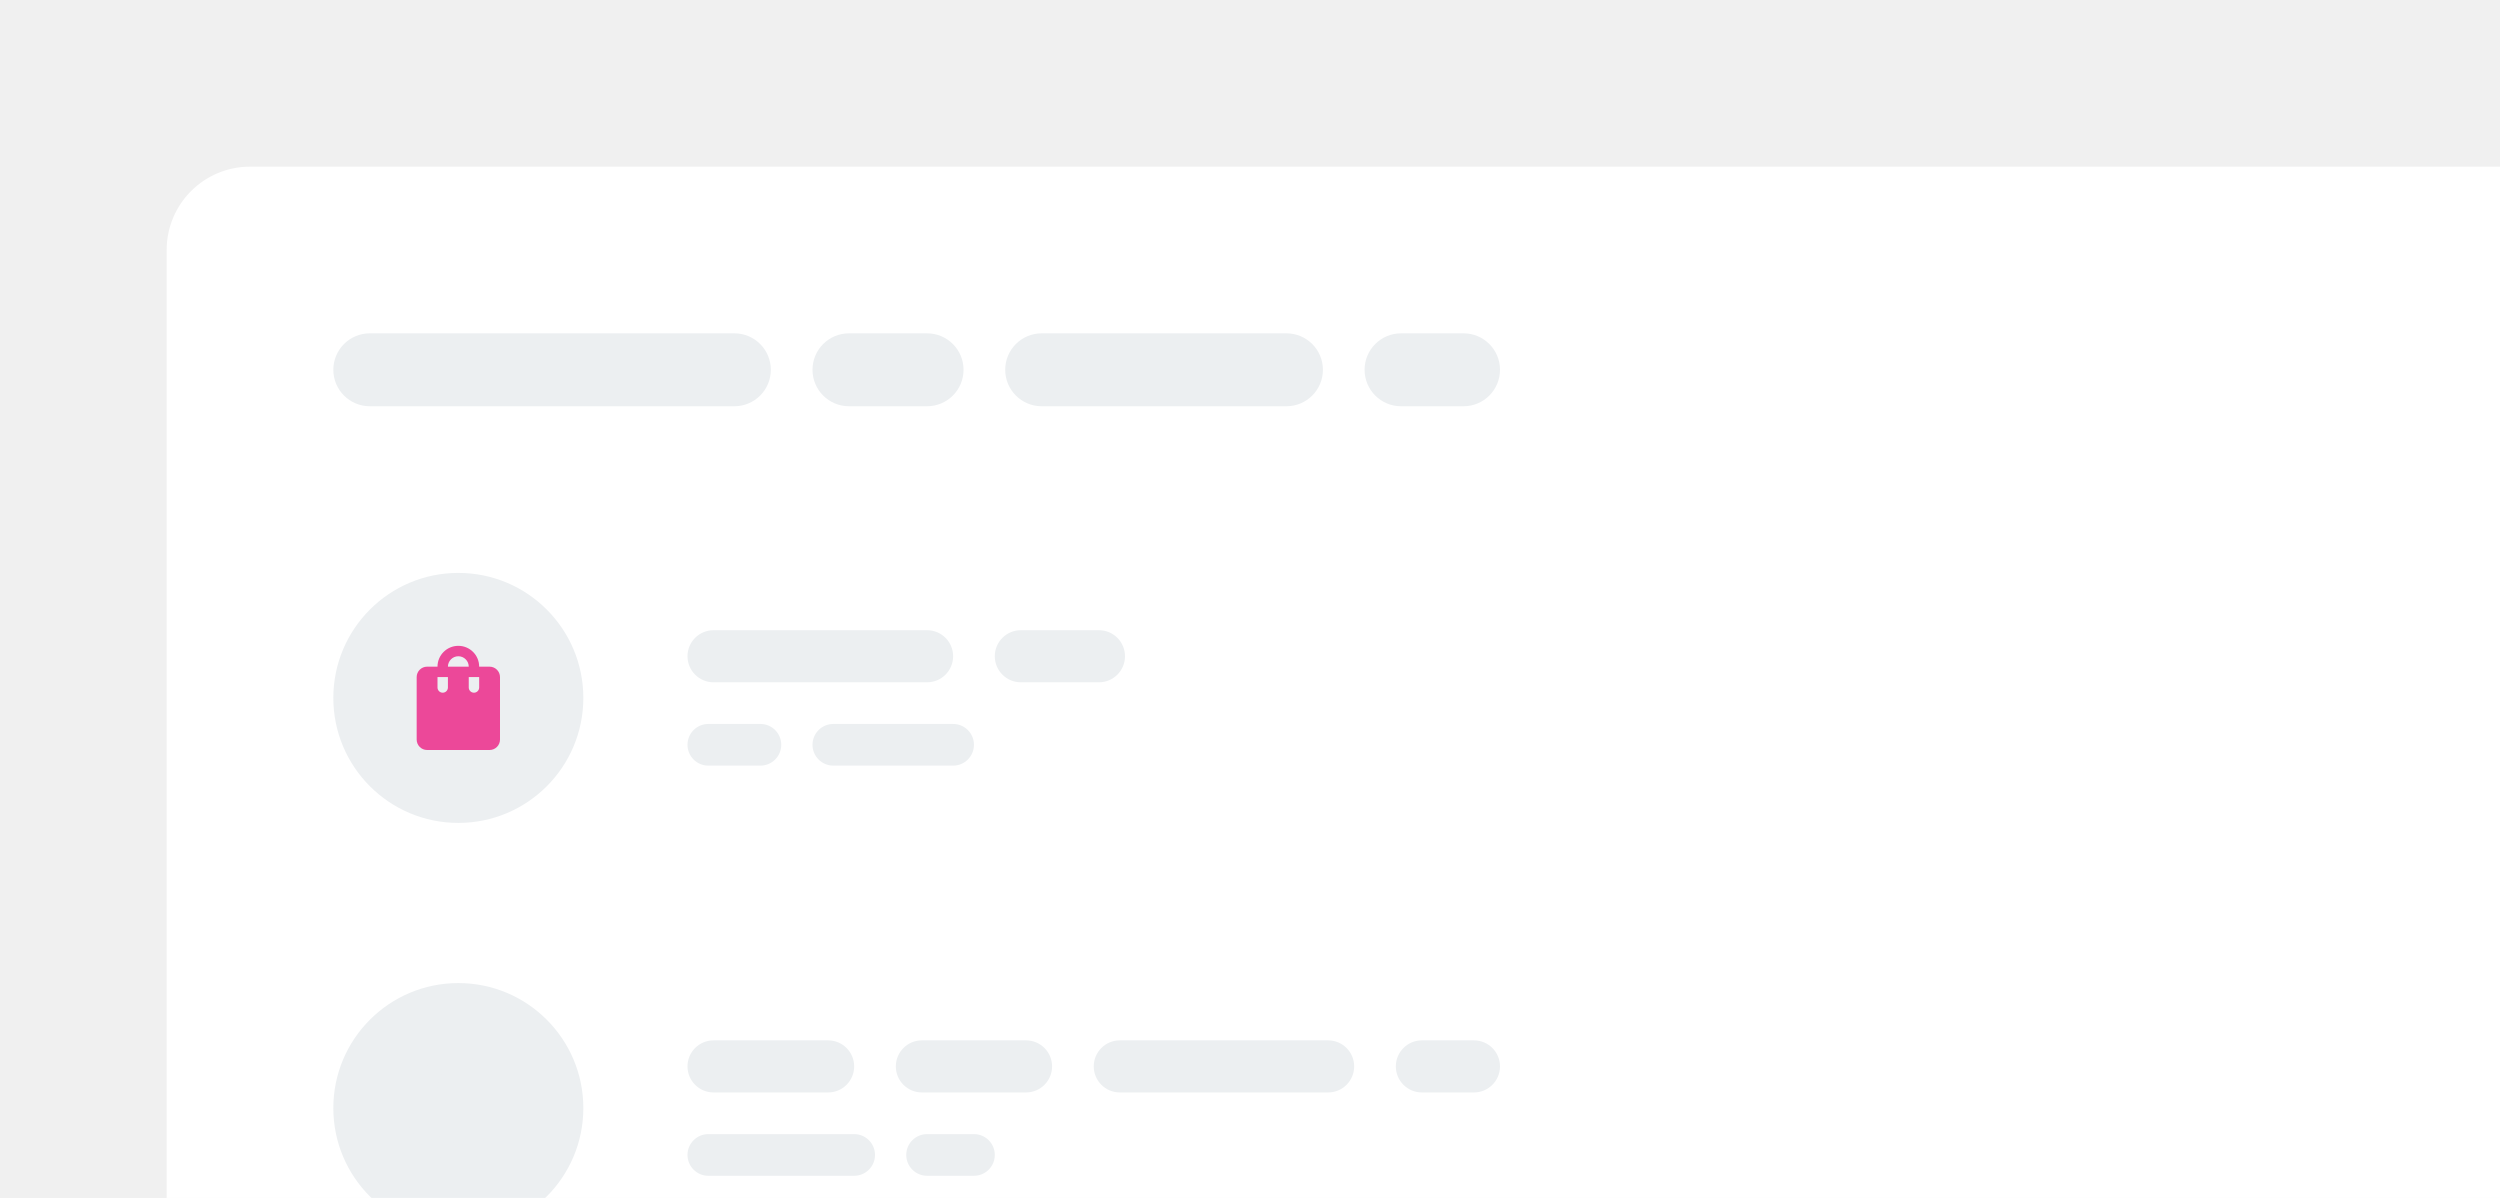
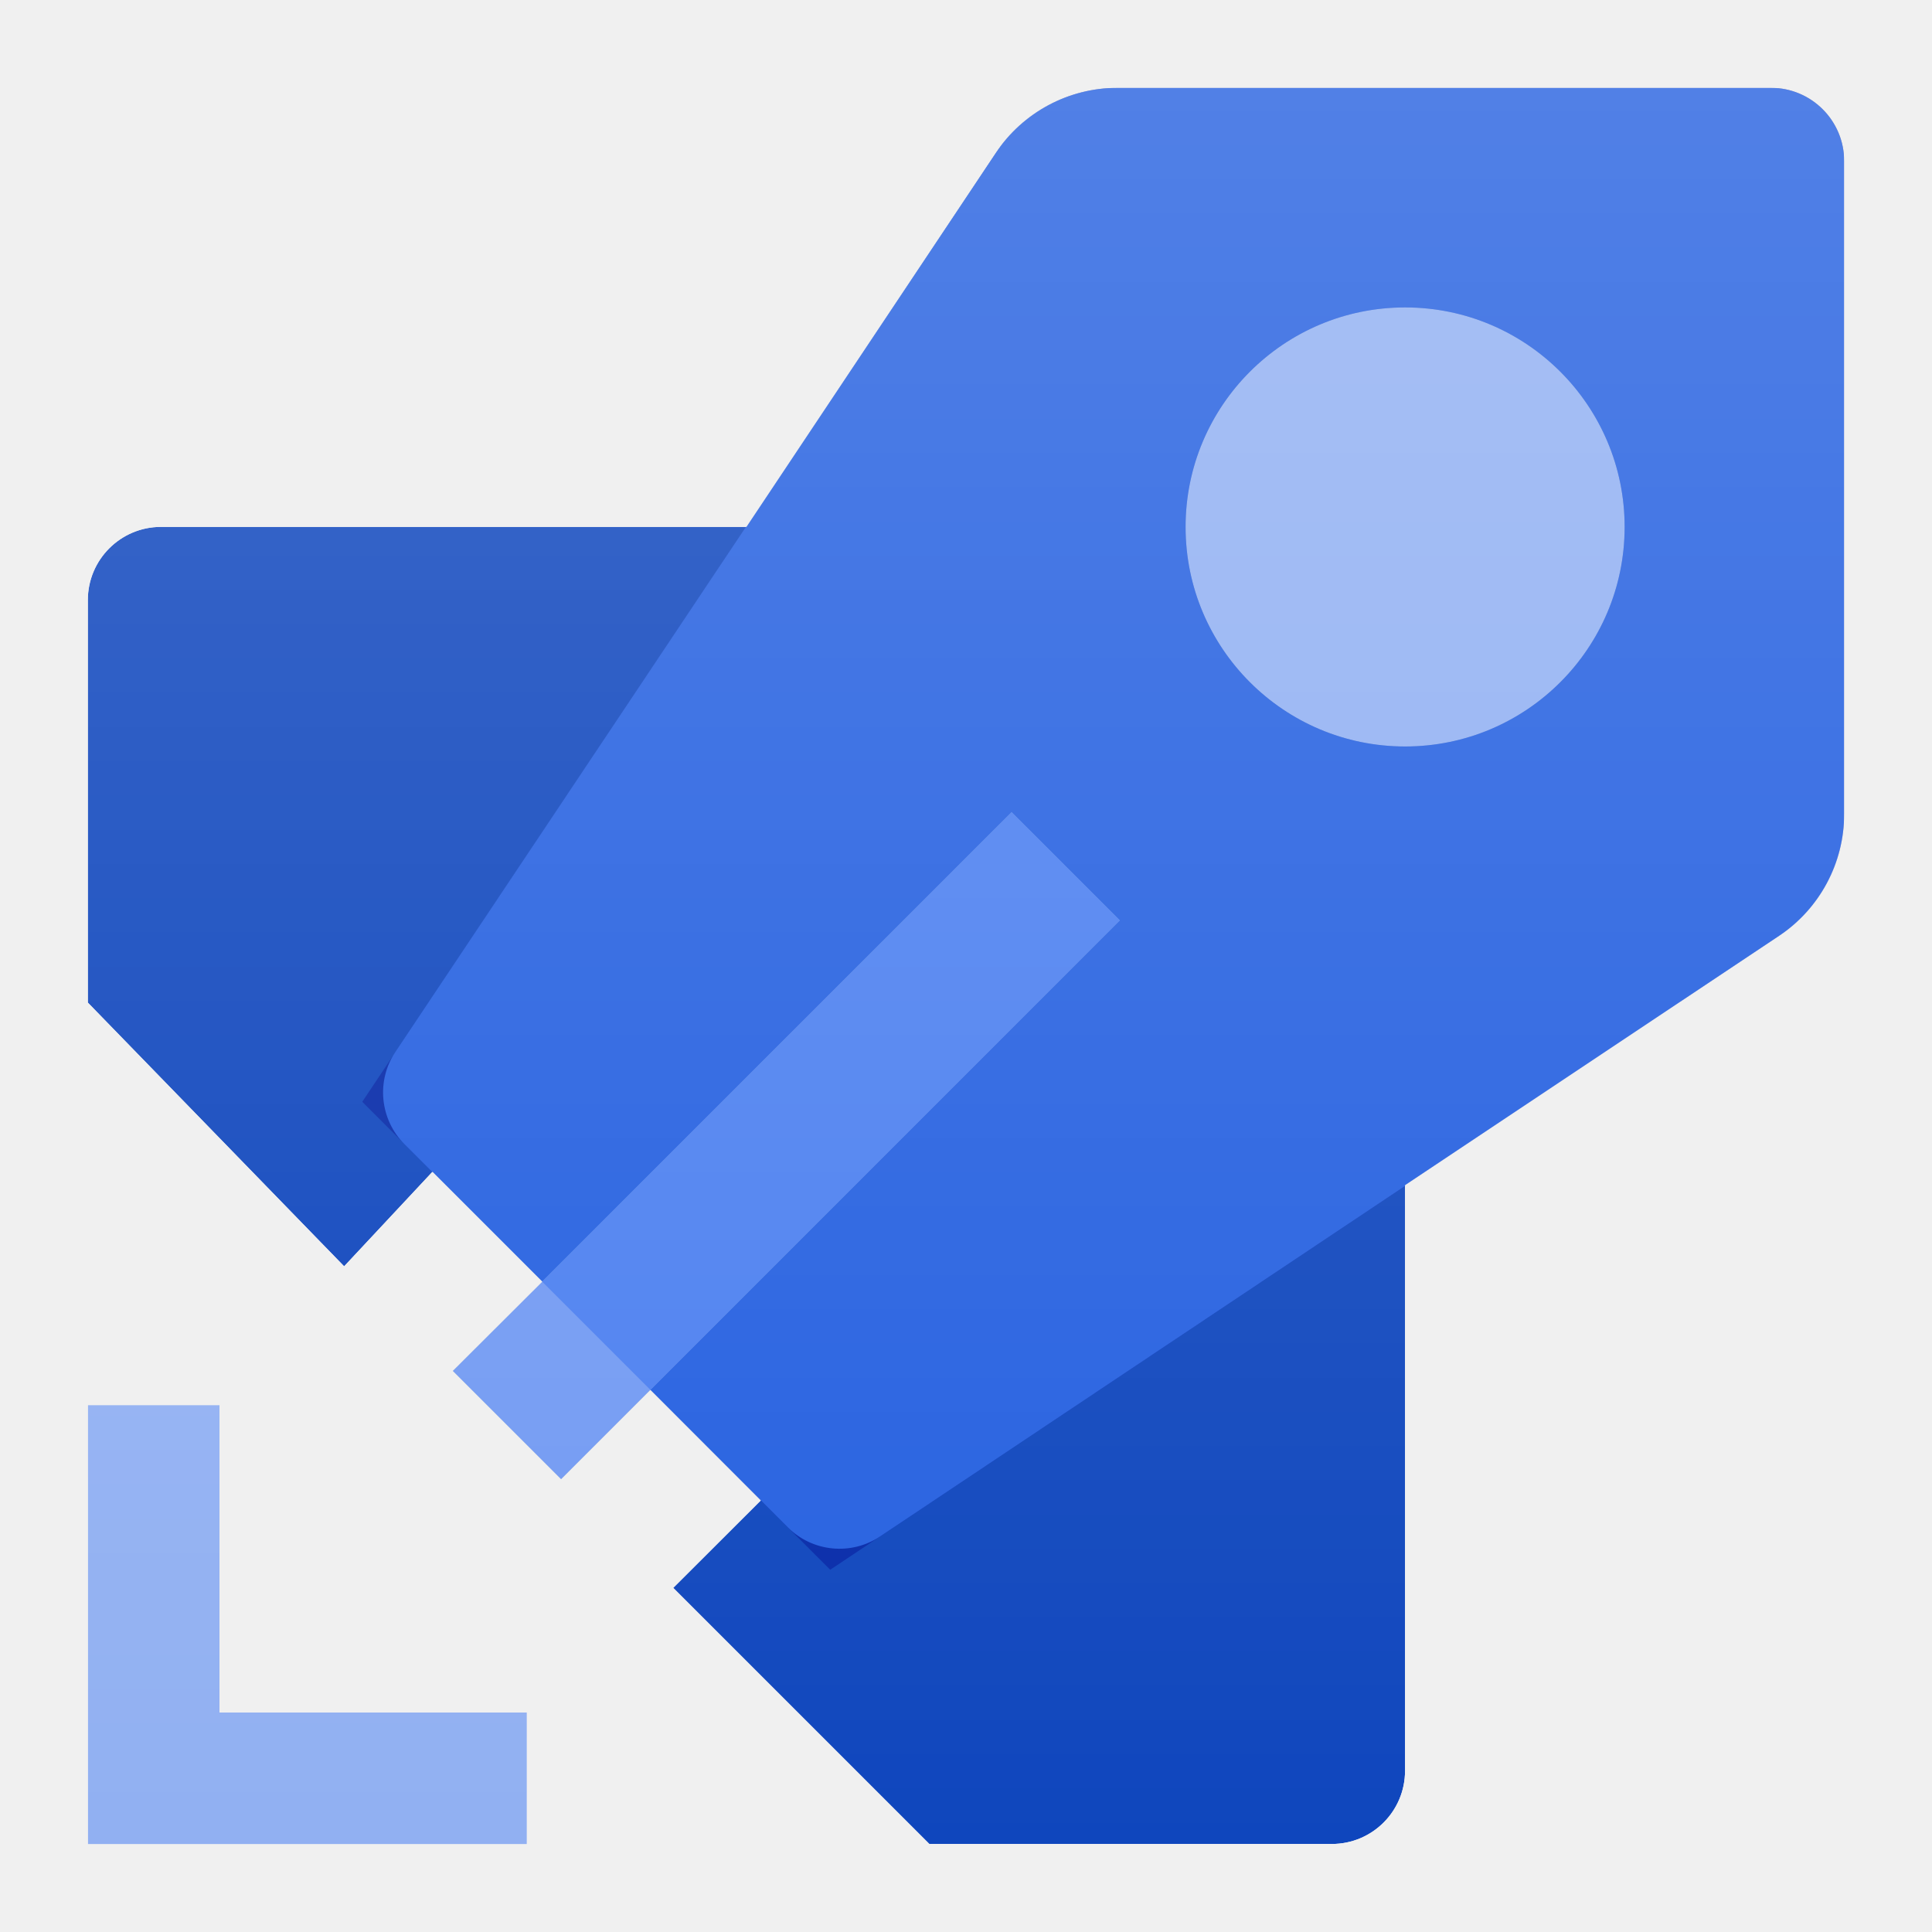
- <svg xmlns="http://www.w3.org/2000/svg" width="480" height="230" viewBox="0 0 480 230" fill="none">
-   <g clip-path="url(#clip0_758_1029)">
-     <path d="M552 32H48C39.163 32 32 39.163 32 48V489C32 497.837 39.163 505 48 505H552C560.837 505 568 497.837 568 489V48C568 39.163 560.837 32 552 32Z" fill="white" />
-     <path d="M141 64H71C67.134 64 64 67.134 64 71C64 74.866 67.134 78 71 78H141C144.866 78 148 74.866 148 71C148 67.134 144.866 64 141 64Z" fill="#ECEFF1" />
-     <path d="M178 64H163C159.134 64 156 67.134 156 71C156 74.866 159.134 78 163 78H178C181.866 78 185 74.866 185 71C185 67.134 181.866 64 178 64Z" fill="#ECEFF1" />
-     <path d="M247 64H200C196.134 64 193 67.134 193 71C193 74.866 196.134 78 200 78H247C250.866 78 254 74.866 254 71C254 67.134 250.866 64 247 64Z" fill="#ECEFF1" />
-     <path d="M281 64H269C265.134 64 262 67.134 262 71C262 74.866 265.134 78 269 78H281C284.866 78 288 74.866 288 71C288 67.134 284.866 64 281 64Z" fill="#ECEFF1" />
-     <path d="M112 134C112 120.745 101.255 110 88 110C74.745 110 64 120.745 64 134C64 147.255 74.745 158 88 158C101.255 158 112 147.255 112 134Z" fill="#ECEFF1" />
-     <path d="M94 128H92C92 125.79 90.21 124 88 124C85.79 124 84 125.79 84 128H82C80.9 128 80 128.9 80 130V142C80 143.1 80.9 144 82 144H94C95.1 144 96 143.1 96 142V130C96 128.9 95.1 128 94 128ZM86 132C86 132.55 85.55 133 85 133C84.45 133 84 132.55 84 132V130H86V132ZM88 126C89.1 126 90 126.9 90 128H86C86 126.9 86.9 126 88 126ZM92 132C92 132.55 91.55 133 91 133C90.45 133 90 132.55 90 132V130H92V132Z" fill="#EC4899" />
-     <path d="M178 121H137C134.239 121 132 123.239 132 126C132 128.761 134.239 131 137 131H178C180.761 131 183 128.761 183 126C183 123.239 180.761 121 178 121Z" fill="#ECEFF1" />
-     <path d="M211 121H196C193.239 121 191 123.239 191 126C191 128.761 193.239 131 196 131H211C213.761 131 216 128.761 216 126C216 123.239 213.761 121 211 121Z" fill="#ECEFF1" />
-     <path d="M146 139H136C133.791 139 132 140.791 132 143C132 145.209 133.791 147 136 147H146C148.209 147 150 145.209 150 143C150 140.791 148.209 139 146 139Z" fill="#ECEFF1" />
-     <path d="M183 139H160C157.791 139 156 140.791 156 143C156 145.209 157.791 147 160 147H183C185.209 147 187 145.209 187 143C187 140.791 185.209 139 183 139Z" fill="#ECEFF1" />
-     <path d="M112 212.75C112 199.495 101.255 188.75 88 188.75C74.745 188.75 64 199.495 64 212.75C64 226.005 74.745 236.75 88 236.75C101.255 236.75 112 226.005 112 212.75Z" fill="#ECEFF1" />
-     <path d="M87.99 202.75C82.47 202.75 78 207.23 78 212.75C78 218.27 82.47 222.75 87.99 222.75C93.52 222.75 98 218.27 98 212.75C98 207.23 93.52 202.75 87.99 202.75ZM94.92 208.75H91.97C91.65 207.5 91.19 206.3 90.59 205.19C92.43 205.82 93.96 207.1 94.92 208.75ZM88 204.79C88.83 205.99 89.48 207.32 89.91 208.75H86.09C86.52 207.32 87.17 205.99 88 204.79ZM80.26 214.75C80.1 214.11 80 213.44 80 212.75C80 212.06 80.1 211.39 80.26 210.75H83.64C83.56 211.41 83.5 212.07 83.5 212.75C83.5 213.43 83.56 214.09 83.64 214.75H80.26ZM81.08 216.75H84.03C84.35 218 84.81 219.2 85.41 220.31C83.57 219.68 82.04 218.41 81.08 216.75ZM84.03 208.75H81.08C82.04 207.09 83.57 205.82 85.41 205.19C84.81 206.3 84.35 207.5 84.03 208.75ZM88 220.71C87.17 219.51 86.52 218.18 86.09 216.75H89.91C89.48 218.18 88.83 219.51 88 220.71ZM90.34 214.75H85.66C85.57 214.09 85.5 213.43 85.5 212.75C85.5 212.07 85.57 211.4 85.66 210.75H90.34C90.43 211.4 90.5 212.07 90.5 212.75C90.5 213.43 90.43 214.09 90.34 214.75ZM90.59 220.31C91.19 219.2 91.65 218 91.97 216.75H94.92C93.96 218.4 92.43 219.68 90.59 220.31ZM92.36 214.75C92.44 214.09 92.5 213.43 92.5 212.75C92.5 212.07 92.44 211.41 92.36 210.75H95.74C95.9 211.39 96 212.06 96 212.75C96 213.44 95.9 214.11 95.74 214.75H92.36Z" fill="#ECEFF1" />
-     <path d="M159 199.75H137C134.239 199.75 132 201.989 132 204.75C132 207.511 134.239 209.75 137 209.75H159C161.761 209.75 164 207.511 164 204.75C164 201.989 161.761 199.75 159 199.75Z" fill="#ECEFF1" />
-     <path d="M197 199.75H177C174.239 199.75 172 201.989 172 204.75C172 207.511 174.239 209.75 177 209.75H197C199.761 209.75 202 207.511 202 204.75C202 201.989 199.761 199.75 197 199.75Z" fill="#ECEFF1" />
-     <path d="M255 199.75H215C212.239 199.75 210 201.989 210 204.75C210 207.511 212.239 209.75 215 209.75H255C257.761 209.75 260 207.511 260 204.75C260 201.989 257.761 199.75 255 199.75Z" fill="#ECEFF1" />
-     <path d="M283 199.75H273C270.239 199.75 268 201.989 268 204.75C268 207.511 270.239 209.75 273 209.75H283C285.761 209.75 288 207.511 288 204.75C288 201.989 285.761 199.75 283 199.75Z" fill="#ECEFF1" />
-     <path d="M164 217.75H136C133.791 217.75 132 219.541 132 221.75C132 223.959 133.791 225.75 136 225.75H164C166.209 225.75 168 223.959 168 221.75C168 219.541 166.209 217.75 164 217.75Z" fill="#ECEFF1" />
-     <path d="M187 217.75H178C175.791 217.75 174 219.541 174 221.75C174 223.959 175.791 225.75 178 225.75H187C189.209 225.75 191 223.959 191 221.75C191 219.541 189.209 217.75 187 217.75Z" fill="#ECEFF1" />
+ <svg xmlns="http://www.w3.org/2000/svg" xmlns:xlink="http://www.w3.org/1999/xlink" width="800px" height="800px" viewBox="0 0 32 32">
+   <defs>
+     <mask id="a" x="1.455" y="1.455" width="29.091" height="29.091" maskUnits="userSpaceOnUse">
+       <path d="M5.7,20.974l1.464-1.565,1.819,1.819L7.5,22.707,9.293,24.5l1.479-1.479L12.6,24.852,11.151,26.3l4.242,4.242h6.667a1.212,1.212,0,0,0,1.212-1.212v-9.7l6.195-4.129a2.425,2.425,0,0,0,1.078-2.016V2.667a1.212,1.212,0,0,0-1.212-1.212H18.509a2.425,2.425,0,0,0-2.016,1.078L12.364,8.727h-9.7A1.212,1.212,0,0,0,1.455,9.94v6.666Z" style="fill:#fff" />
+       <path d="M3.636,23.273H1.455v7.273H8.727V28.364H3.636Z" style="fill:#fff" />
+     </mask>
+     <linearGradient id="b" x1="0.069" y1="31.569" x2="1.069" y2="31.569" gradientTransform="matrix(0, 29.091, 29.091, 0, -902.364, -0.545)" gradientUnits="userSpaceOnUse">
+       <stop offset="0" stop-color="#ffffff" />
+       <stop offset="1" stop-color="#ffffff" stop-opacity="0" />
+     </linearGradient>
+     <linearGradient id="c" x1="0.069" y1="31.194" x2="1.069" y2="31.194" xlink:href="#b" />
+   </defs>
+   <g style="mask:url(#a)">
+     <path d="M1.455,23.273H3.636v5.091H8.727v2.182H1.455Z" style="fill:#91b0f2" />
+     <path d="M1.455,9.939v6.667L5.7,20.974,7.515,19.03l5.455,5.455L11.151,26.3l4.242,4.242h6.667a1.212,1.212,0,0,0,1.212-1.212v-9.7L12.364,8.727h-9.7A1.212,1.212,0,0,0,1.455,9.939Z" style="fill:#0f46bd" />
+     <path d="M6,18.249,17.212,1.455H30.545V14.788L13.751,26Z" style="fill:#062aa9" />
+     <path d="M6.7,18.952a1.212,1.212,0,0,1-.151-1.53l9.94-14.889a2.424,2.424,0,0,1,2.016-1.078H29.333a1.212,1.212,0,0,1,1.212,1.212V13.492a2.424,2.424,0,0,1-1.078,2.016l-14.889,9.94a1.212,1.212,0,0,1-1.53-.151Z" style="fill:#2560e0" />
+     <path d="M7.5,22.707l9.255-9.255,1.792,1.792L9.293,24.5Z" style="fill:#0a44c2" />
+     <path d="M7.5,22.707l9.255-9.255,1.792,1.792L9.293,24.5Z" style="fill:#729af2" />
+     <path d="M10.772,23.02,8.98,21.228l7.776-7.775,1.792,1.792Z" style="fill:#4c80f0" />
+     <path d="M23.273,12.364a3.636,3.636,0,1,0-3.636-3.636A3.636,3.636,0,0,0,23.273,12.364Z" style="fill:#0a44c2" />
+     <path d="M23.273,12.364a3.636,3.636,0,1,0-3.636-3.636A3.636,3.636,0,0,0,23.273,12.364Z" style="fill:#91b0f2" />
+     <g style="opacity:0.2">
+       <path d="M5.7,20.974l1.464-1.565,1.819,1.819L7.5,22.707,9.293,24.5l1.479-1.479L12.6,24.852,11.151,26.3l4.242,4.242h6.667a1.212,1.212,0,0,0,1.212-1.212v-9.7l6.195-4.129a2.425,2.425,0,0,0,1.078-2.016V2.667a1.212,1.212,0,0,0-1.212-1.212H18.509a2.425,2.425,0,0,0-2.016,1.078L12.364,8.727h-9.7A1.212,1.212,0,0,0,1.455,9.94v6.666Z" style="fill:url(#b)" />
+       <path d="M3.636,23.273H1.455v7.273H8.727V28.364H3.636Z" style="fill:url(#c)" />
+     </g>
  </g>
-   <defs>
-     <clipPath id="clip0_758_1029">
-       <rect width="480" height="230" fill="white" />
-     </clipPath>
-   </defs>
</svg>
